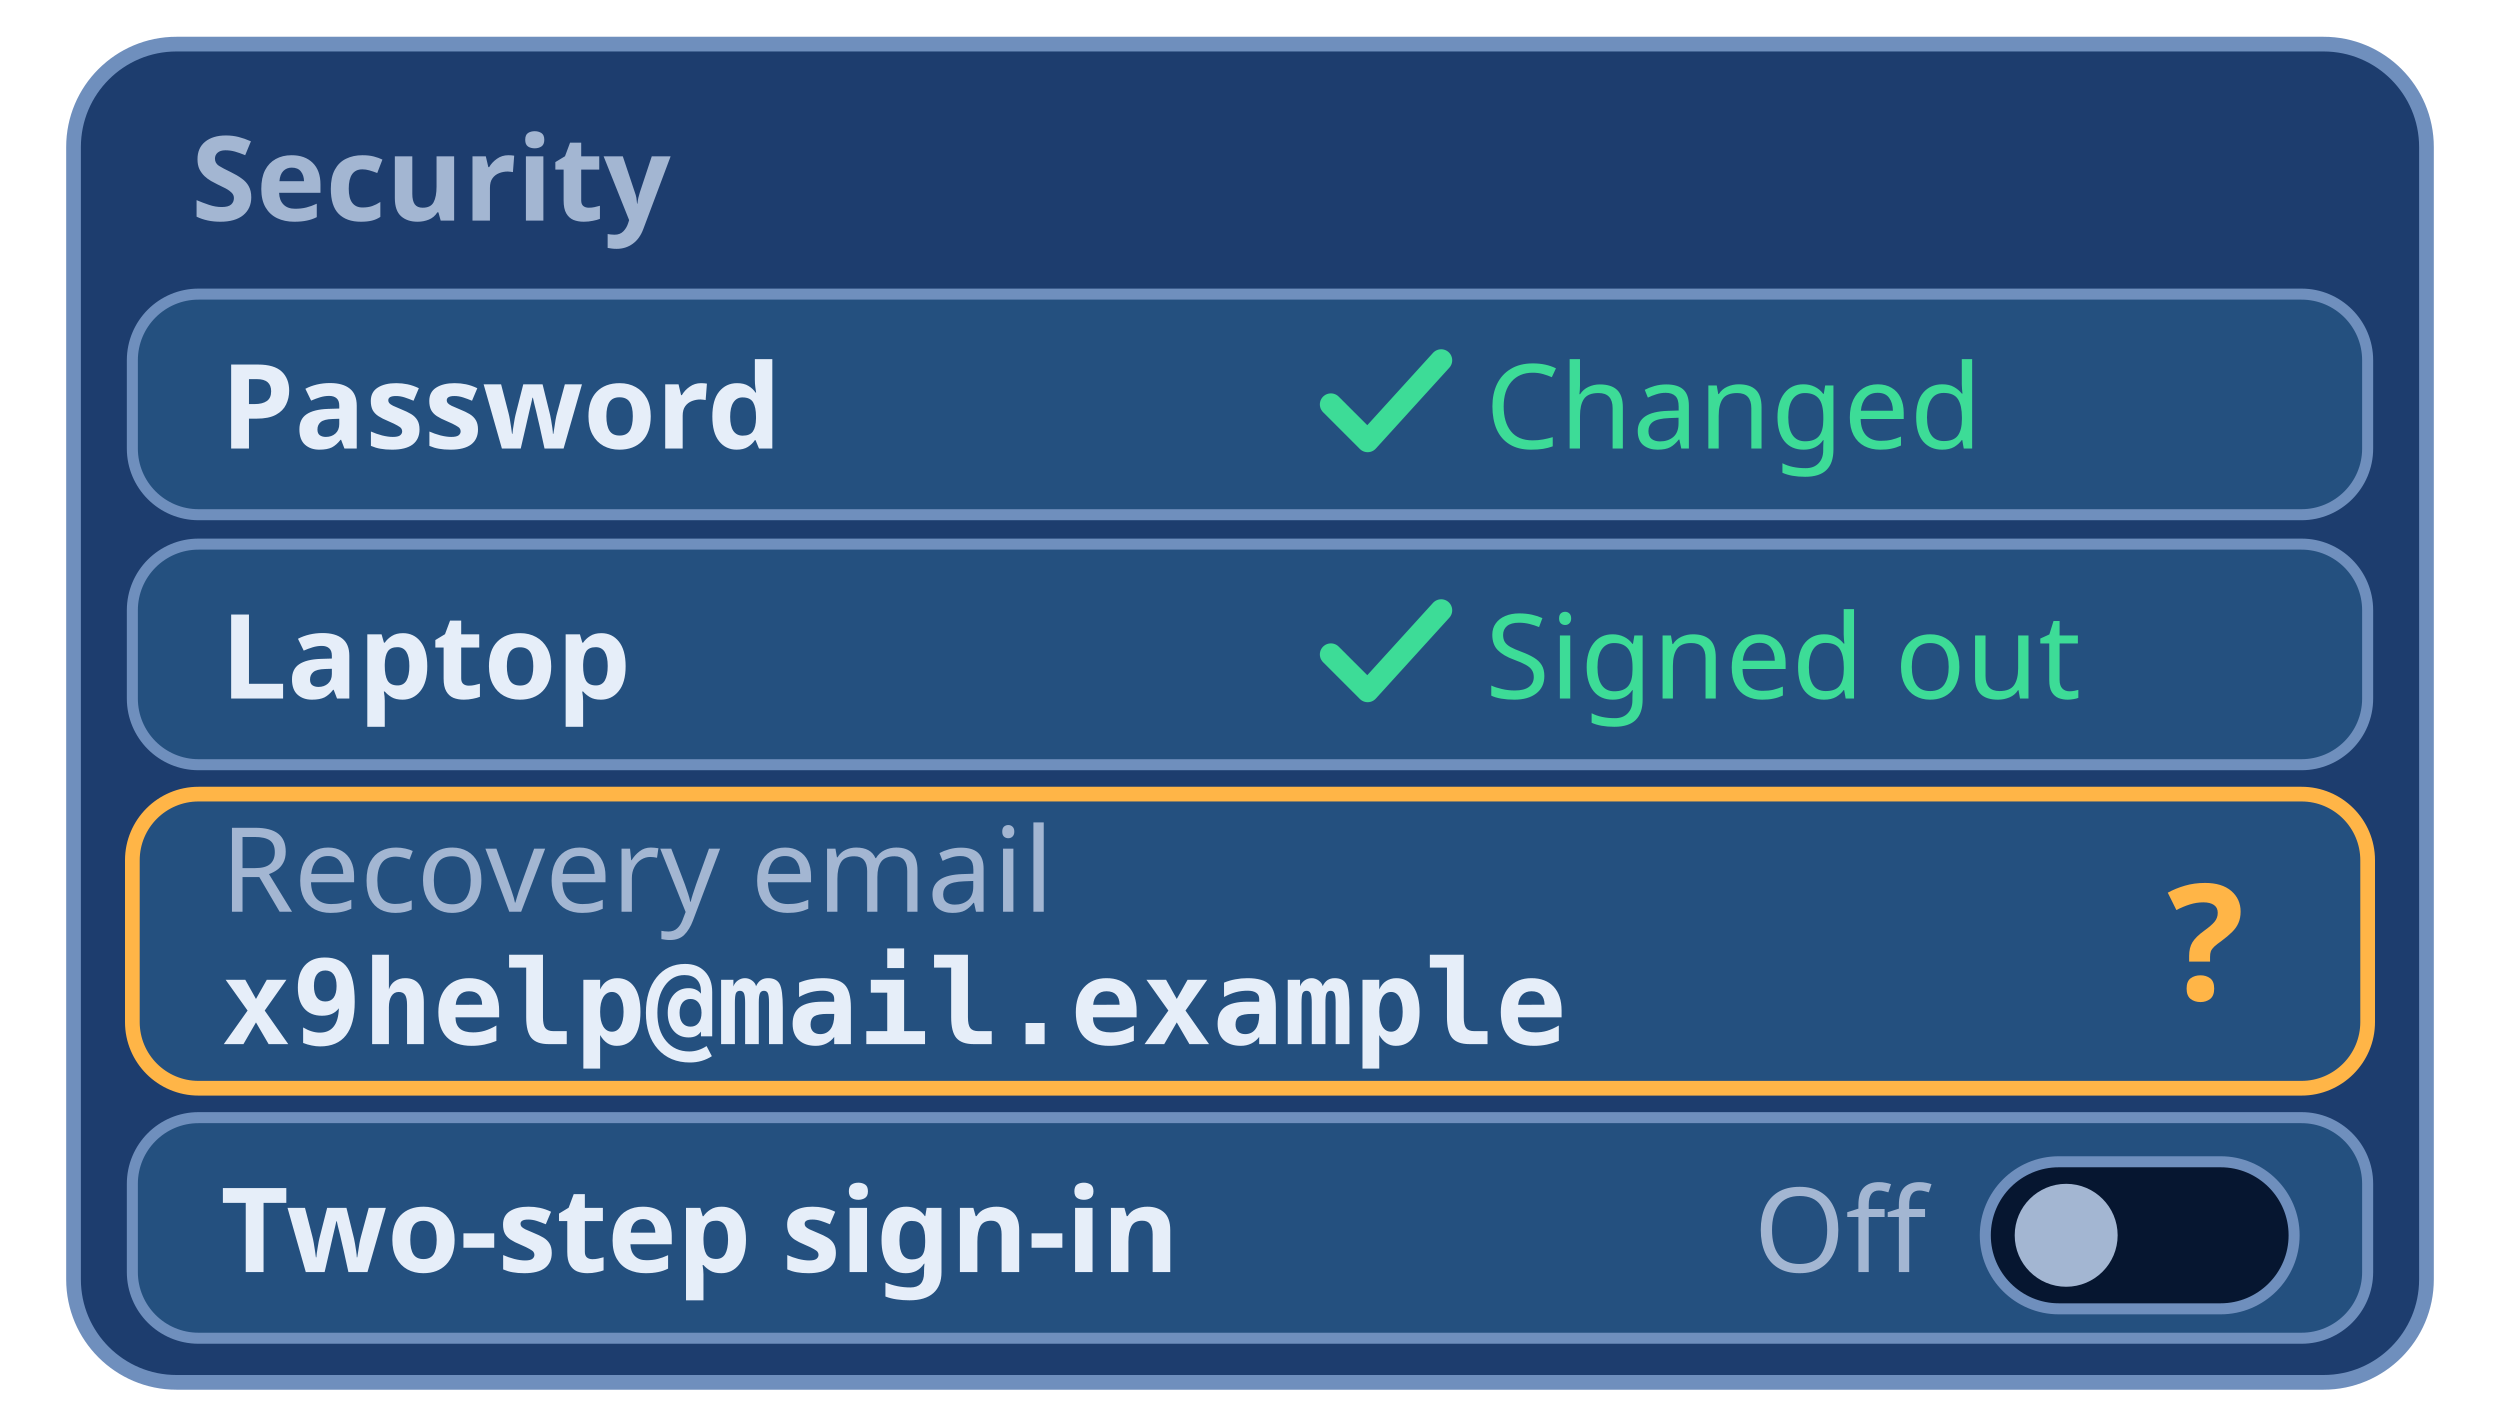
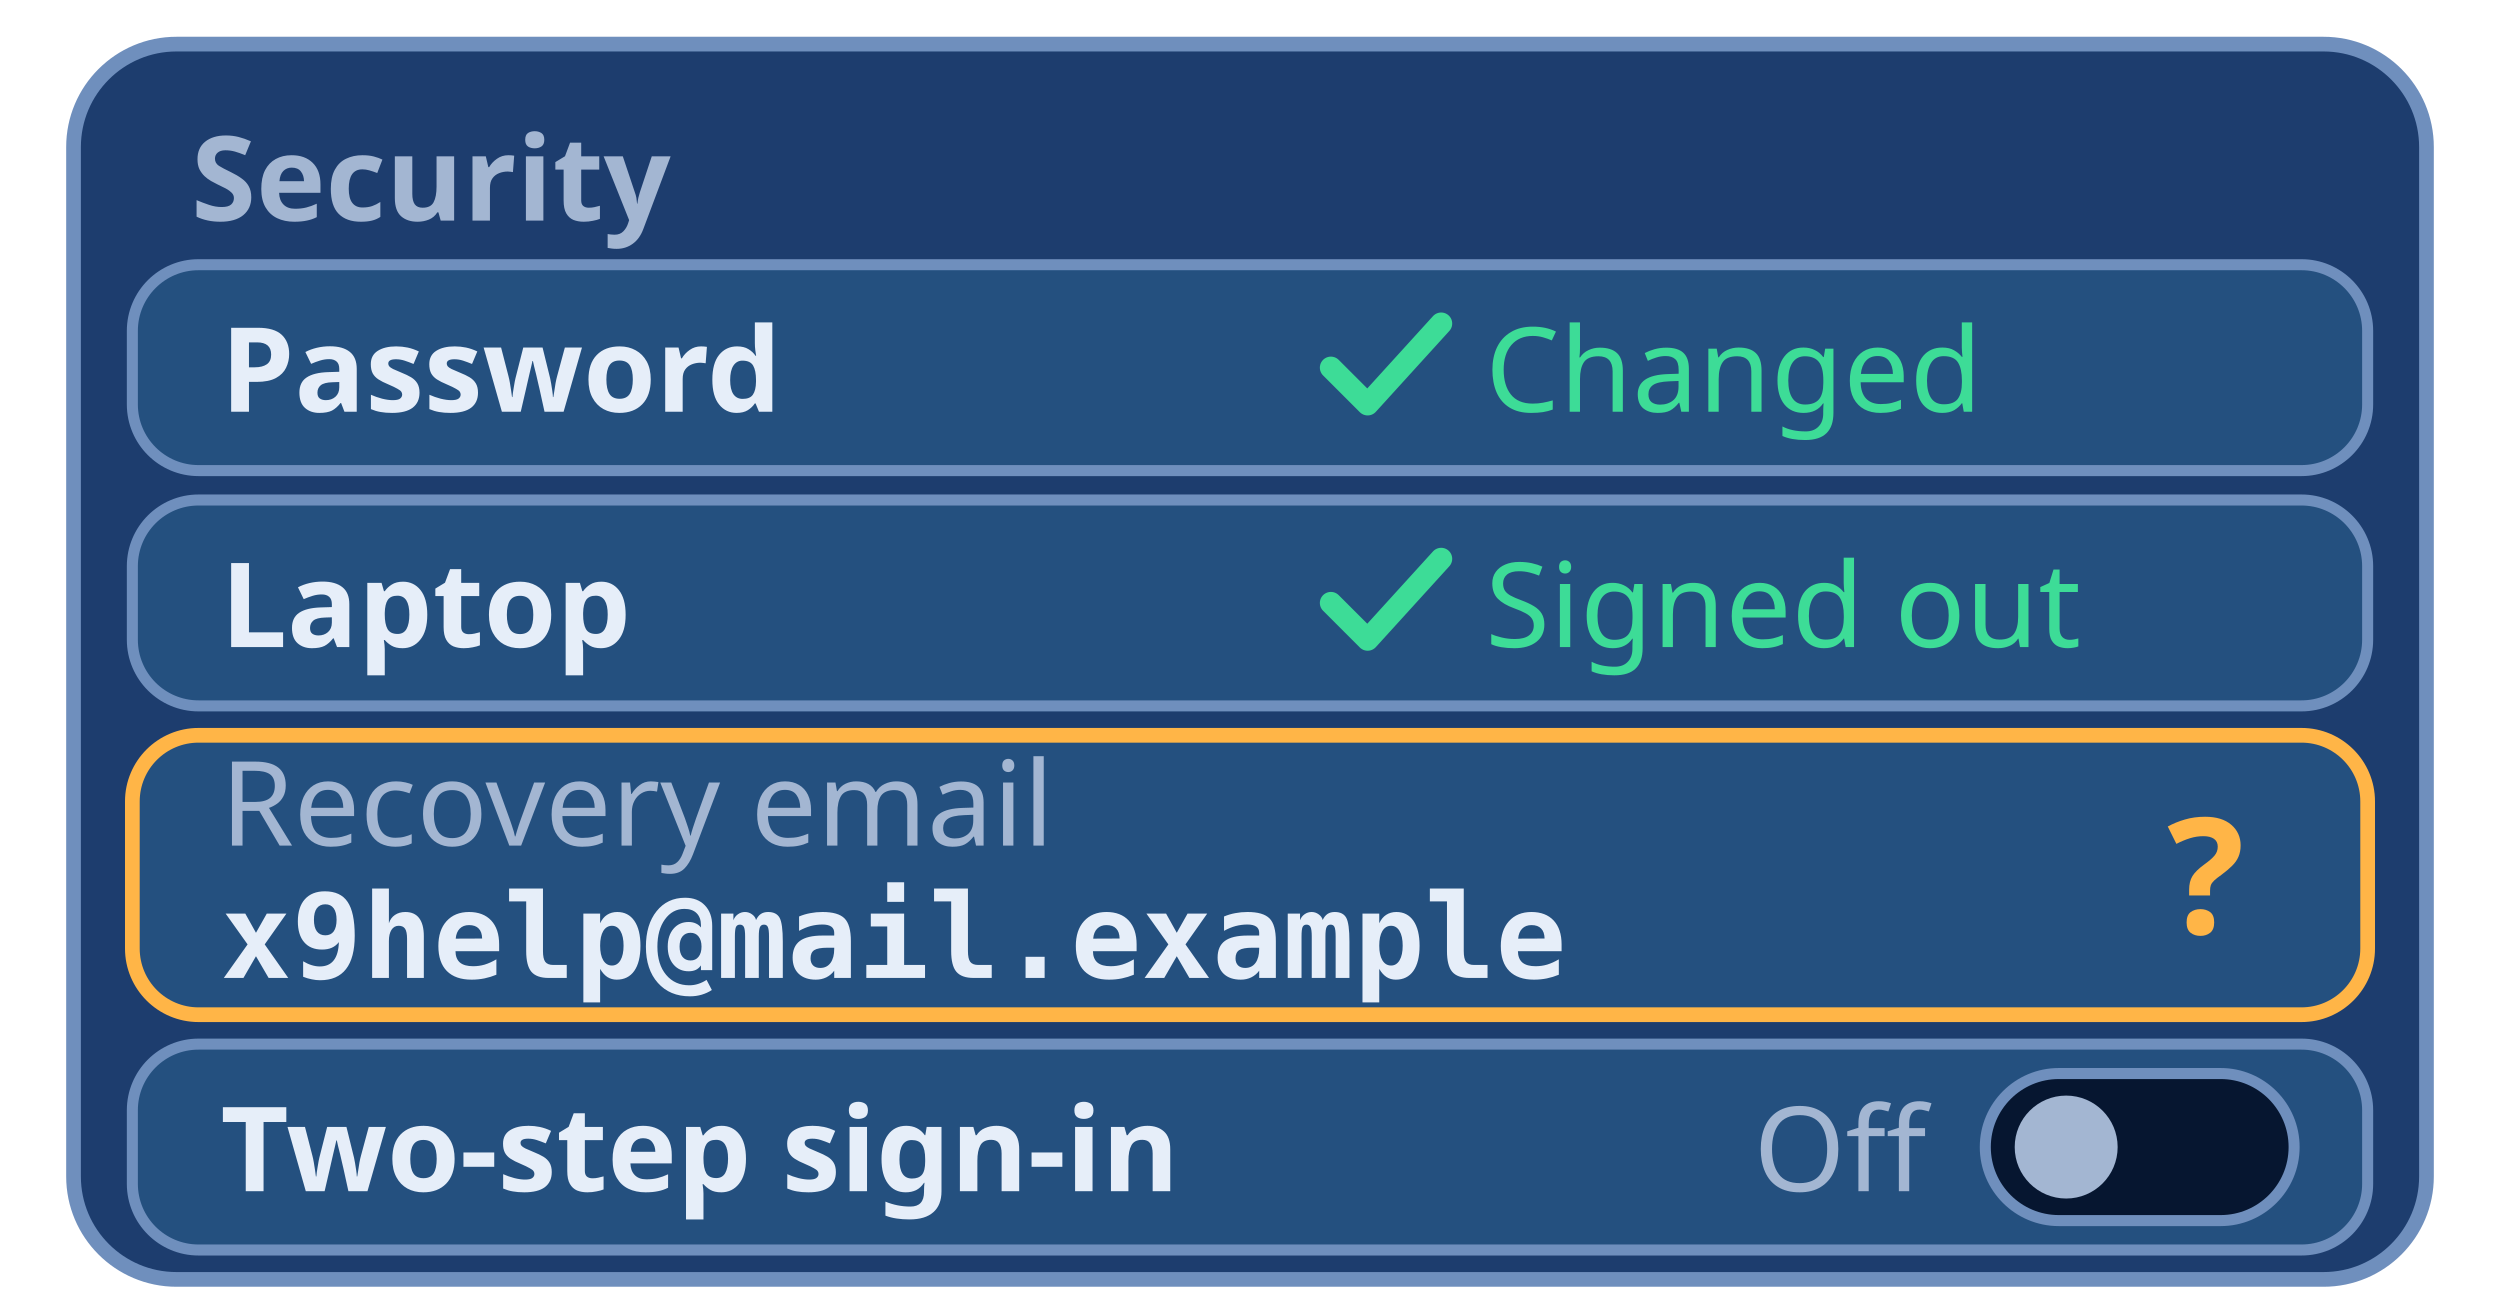
- <svg xmlns="http://www.w3.org/2000/svg" viewBox="0 0 340 192" width="340" height="192" font-family="'IBM Plex Sans', ui-sans-serif, system-ui, sans-serif">
-   <rect x="10" y="6" width="320" height="182" rx="14" fill="#1d3d6e" stroke="#6f8fbd" stroke-width="2" />
+ <svg xmlns="http://www.w3.org/2000/svg" viewBox="0 0 340 178" width="340" height="178" font-family="'IBM Plex Sans', ui-sans-serif, system-ui, sans-serif">
+   <rect x="10" y="6" width="320" height="168" rx="14" fill="#1d3d6e" stroke="#6f8fbd" stroke-width="2" />
  <text x="26" y="30" font-size="16" font-weight="600" fill="#a3b6d2">Security</text>
-   <rect x="18" y="40" width="304" height="30" rx="9" fill="#24507f" stroke="#6f8fbd" stroke-width="1.5" />
-   <text x="30" y="61" font-size="16" font-weight="600" fill="#e6eef9">Password</text>
-   <path d="M181 55L186 60L196 49" fill="none" stroke="#3ddc97" stroke-width="3" stroke-linecap="round" stroke-linejoin="round" />
-   <text x="202" y="61" font-size="16" font-weight="500" fill="#3ddc97">Changed</text>
-   <rect x="18" y="74" width="304" height="30" rx="9" fill="#24507f" stroke="#6f8fbd" stroke-width="1.5" />
-   <text x="30" y="95" font-size="16" font-weight="600" fill="#e6eef9">Laptop</text>
-   <path d="M181 89L186 94L196 83" fill="none" stroke="#3ddc97" stroke-width="3" stroke-linecap="round" stroke-linejoin="round" />
-   <text x="202" y="95" font-size="16" font-weight="500" fill="#3ddc97">Signed out</text>
-   <rect x="18" y="108" width="304" height="40" rx="9" fill="#24507f" stroke="#ffb547" stroke-width="2" />
-   <text x="30" y="124" font-size="16" font-weight="500" fill="#a3b6d2">Recovery email</text>
-   <text x="30" y="142" font-size="16" font-weight="600" fill="#e6eef9" font-family="'IBM Plex Mono', ui-monospace, Menlo, monospace">x9help@mail.example</text>
-   <text x="300" y="136" font-size="22" font-weight="700" fill="#ffb547" text-anchor="middle">?</text>
-   <rect x="18" y="152" width="304" height="30" rx="9" fill="#24507f" stroke="#6f8fbd" stroke-width="1.5" />
-   <text x="30" y="173" font-size="16" font-weight="600" fill="#e6eef9">Two-step sign-in</text>
-   <text x="262" y="173" font-size="16" font-weight="500" fill="#a3b6d2" text-anchor="end">Off</text>
-   <rect x="270" y="158" width="42" height="20" rx="10" fill="#061630" stroke="#6f8fbd" stroke-width="1.5" />
-   <circle cx="281" cy="168" r="7" fill="#a3b6d2" />
+   <rect x="18" y="36" width="304" height="28" rx="9" fill="#24507f" stroke="#6f8fbd" stroke-width="1.5" />
+   <text x="30" y="56" font-size="16" font-weight="600" fill="#e6eef9">Password</text>
+   <path d="M181 50L186 55L196 44" fill="none" stroke="#3ddc97" stroke-width="3" stroke-linecap="round" stroke-linejoin="round" />
+   <text x="202" y="56" font-size="16" font-weight="500" fill="#3ddc97">Changed</text>
+   <rect x="18" y="68" width="304" height="28" rx="9" fill="#24507f" stroke="#6f8fbd" stroke-width="1.5" />
+   <text x="30" y="88" font-size="16" font-weight="600" fill="#e6eef9">Laptop</text>
+   <path d="M181 82L186 87L196 76" fill="none" stroke="#3ddc97" stroke-width="3" stroke-linecap="round" stroke-linejoin="round" />
+   <text x="202" y="88" font-size="16" font-weight="500" fill="#3ddc97">Signed out</text>
+   <rect x="18" y="100" width="304" height="38" rx="9" fill="#24507f" stroke="#ffb547" stroke-width="2" />
+   <text x="30" y="115" font-size="16" font-weight="500" fill="#a3b6d2">Recovery email</text>
+   <text x="30" y="133" font-size="16" font-weight="600" fill="#e6eef9" font-family="'IBM Plex Mono', ui-monospace, Menlo, monospace">x9help@mail.example</text>
+   <text x="300" y="127" font-size="22" font-weight="700" fill="#ffb547" text-anchor="middle">?</text>
+   <rect x="18" y="142" width="304" height="28" rx="9" fill="#24507f" stroke="#6f8fbd" stroke-width="1.5" />
+   <text x="30" y="162" font-size="16" font-weight="600" fill="#e6eef9">Two-step sign-in</text>
+   <text x="262" y="162" font-size="16" font-weight="500" fill="#a3b6d2" text-anchor="end">Off</text>
+   <rect x="270" y="146" width="42" height="20" rx="10" fill="#061630" stroke="#6f8fbd" stroke-width="1.5" />
+   <circle cx="281" cy="156" r="7" fill="#a3b6d2" />
</svg>
